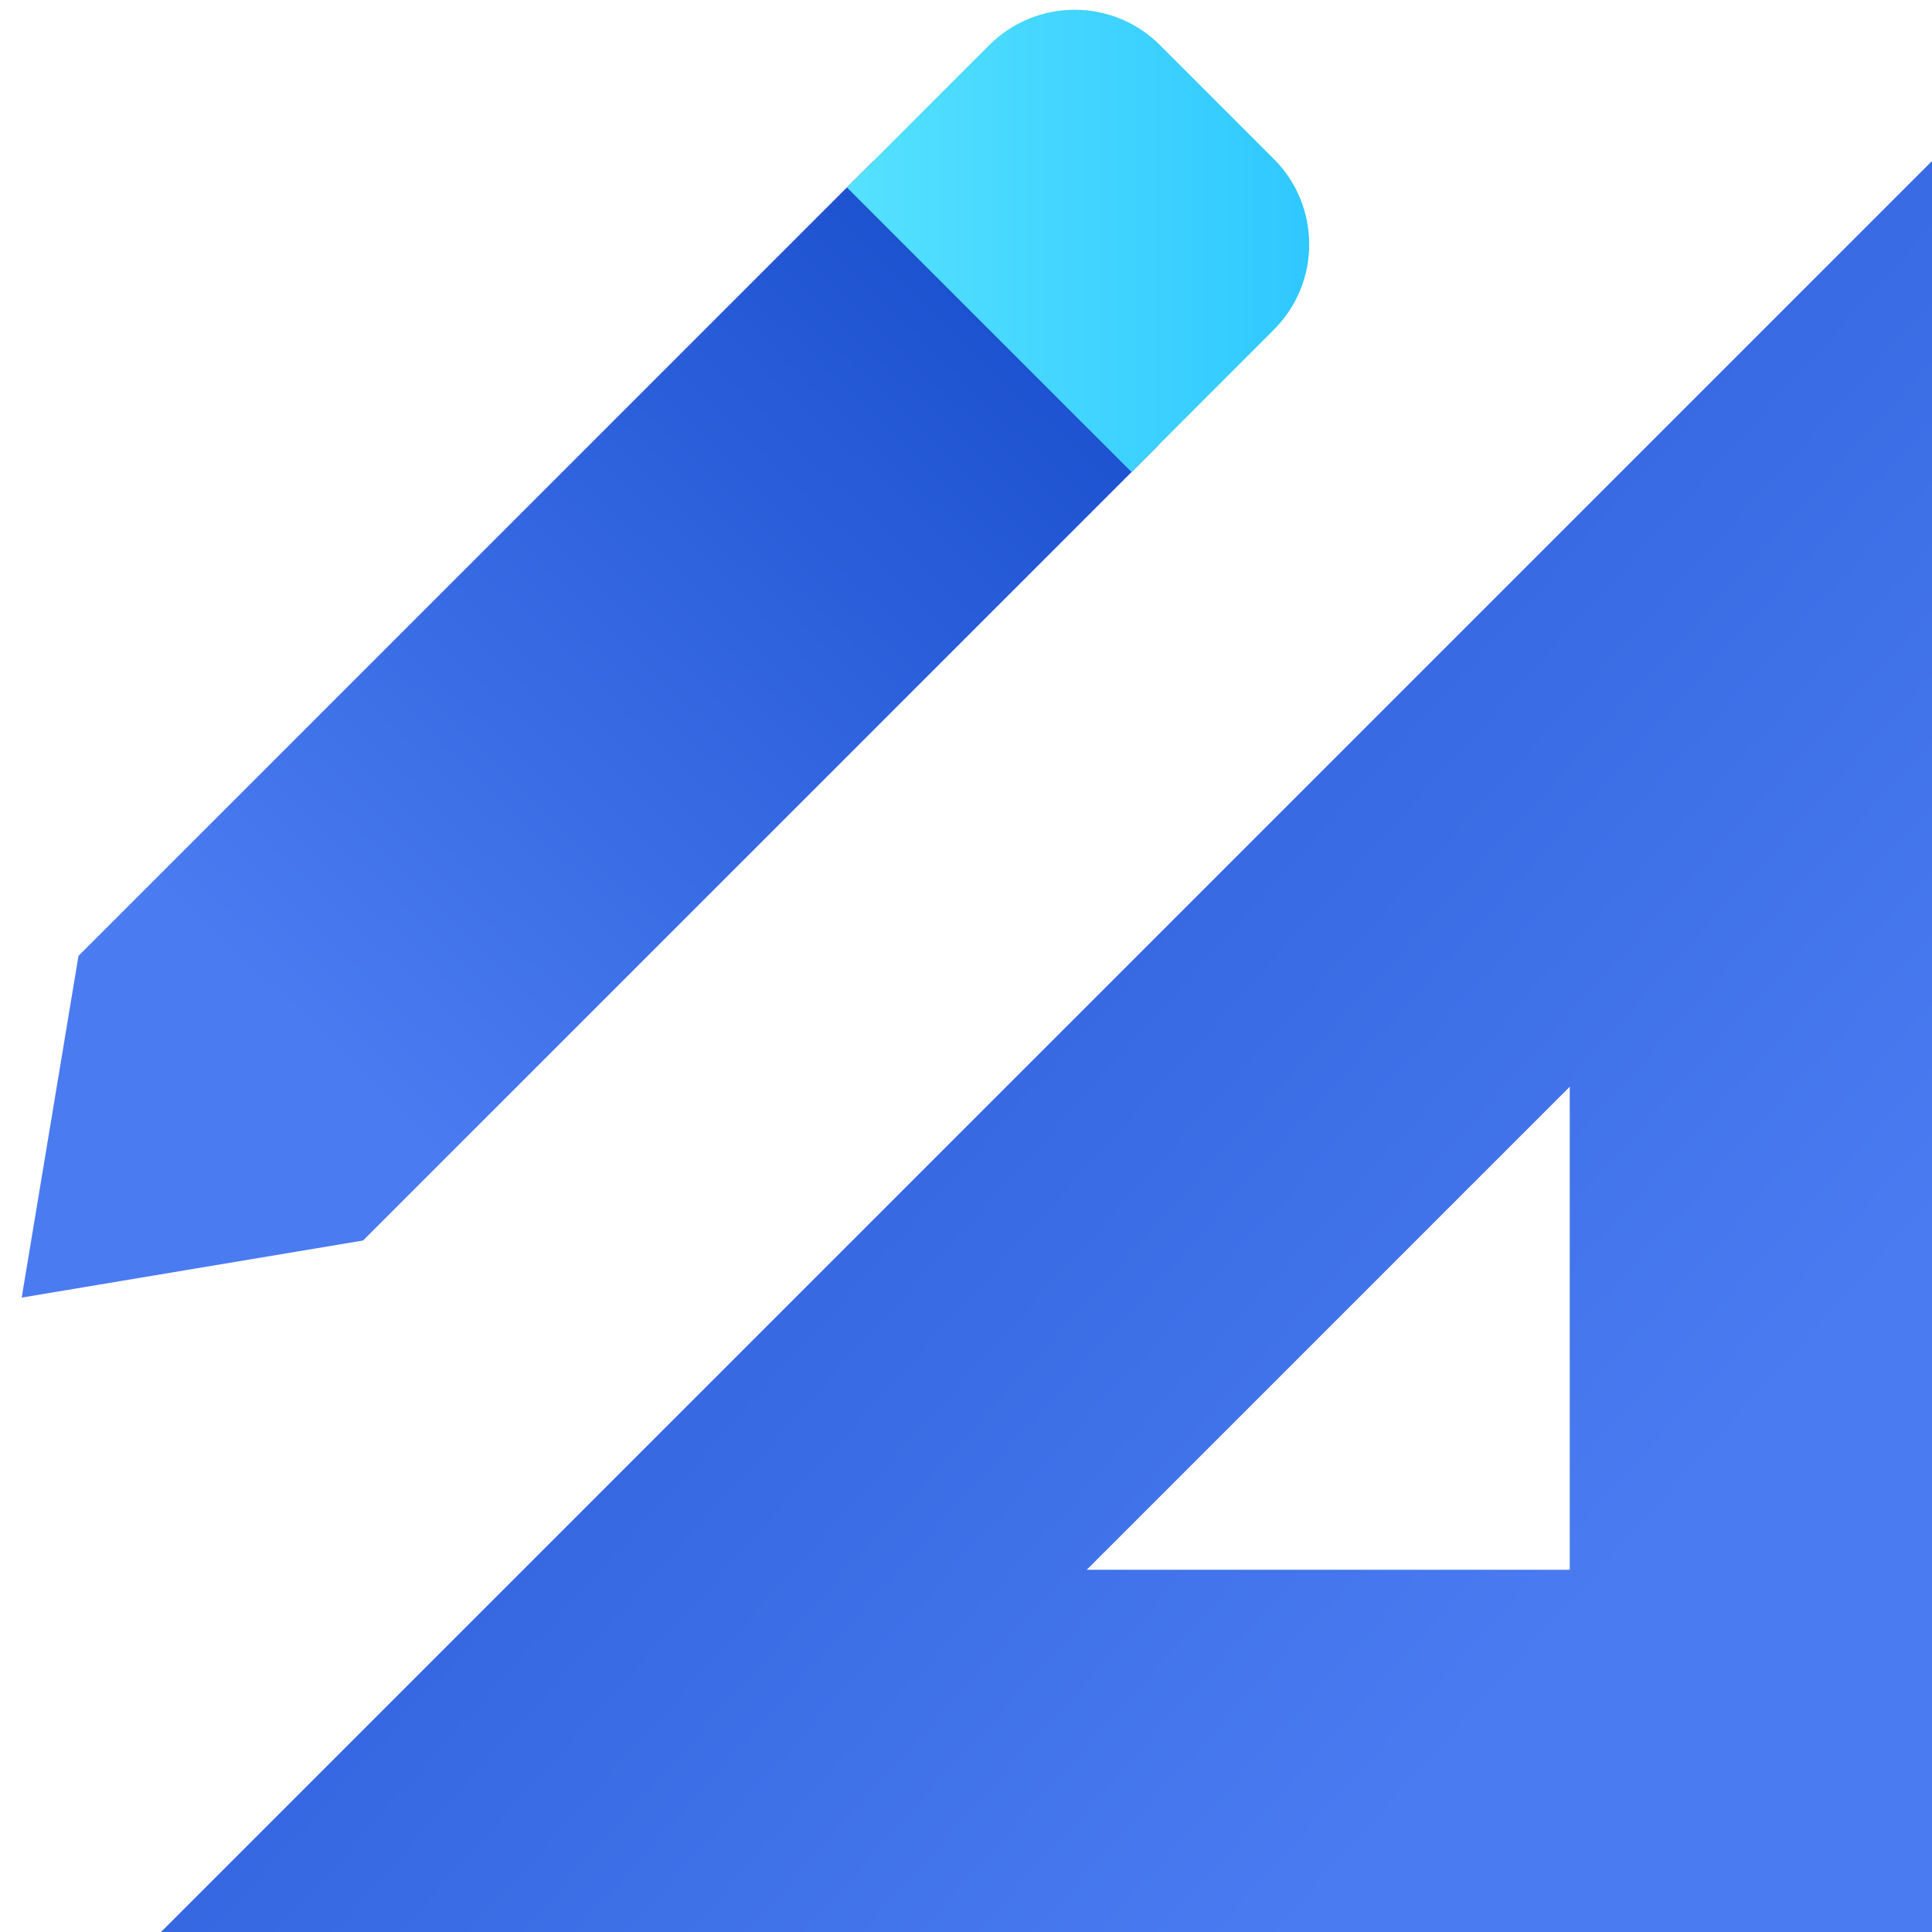
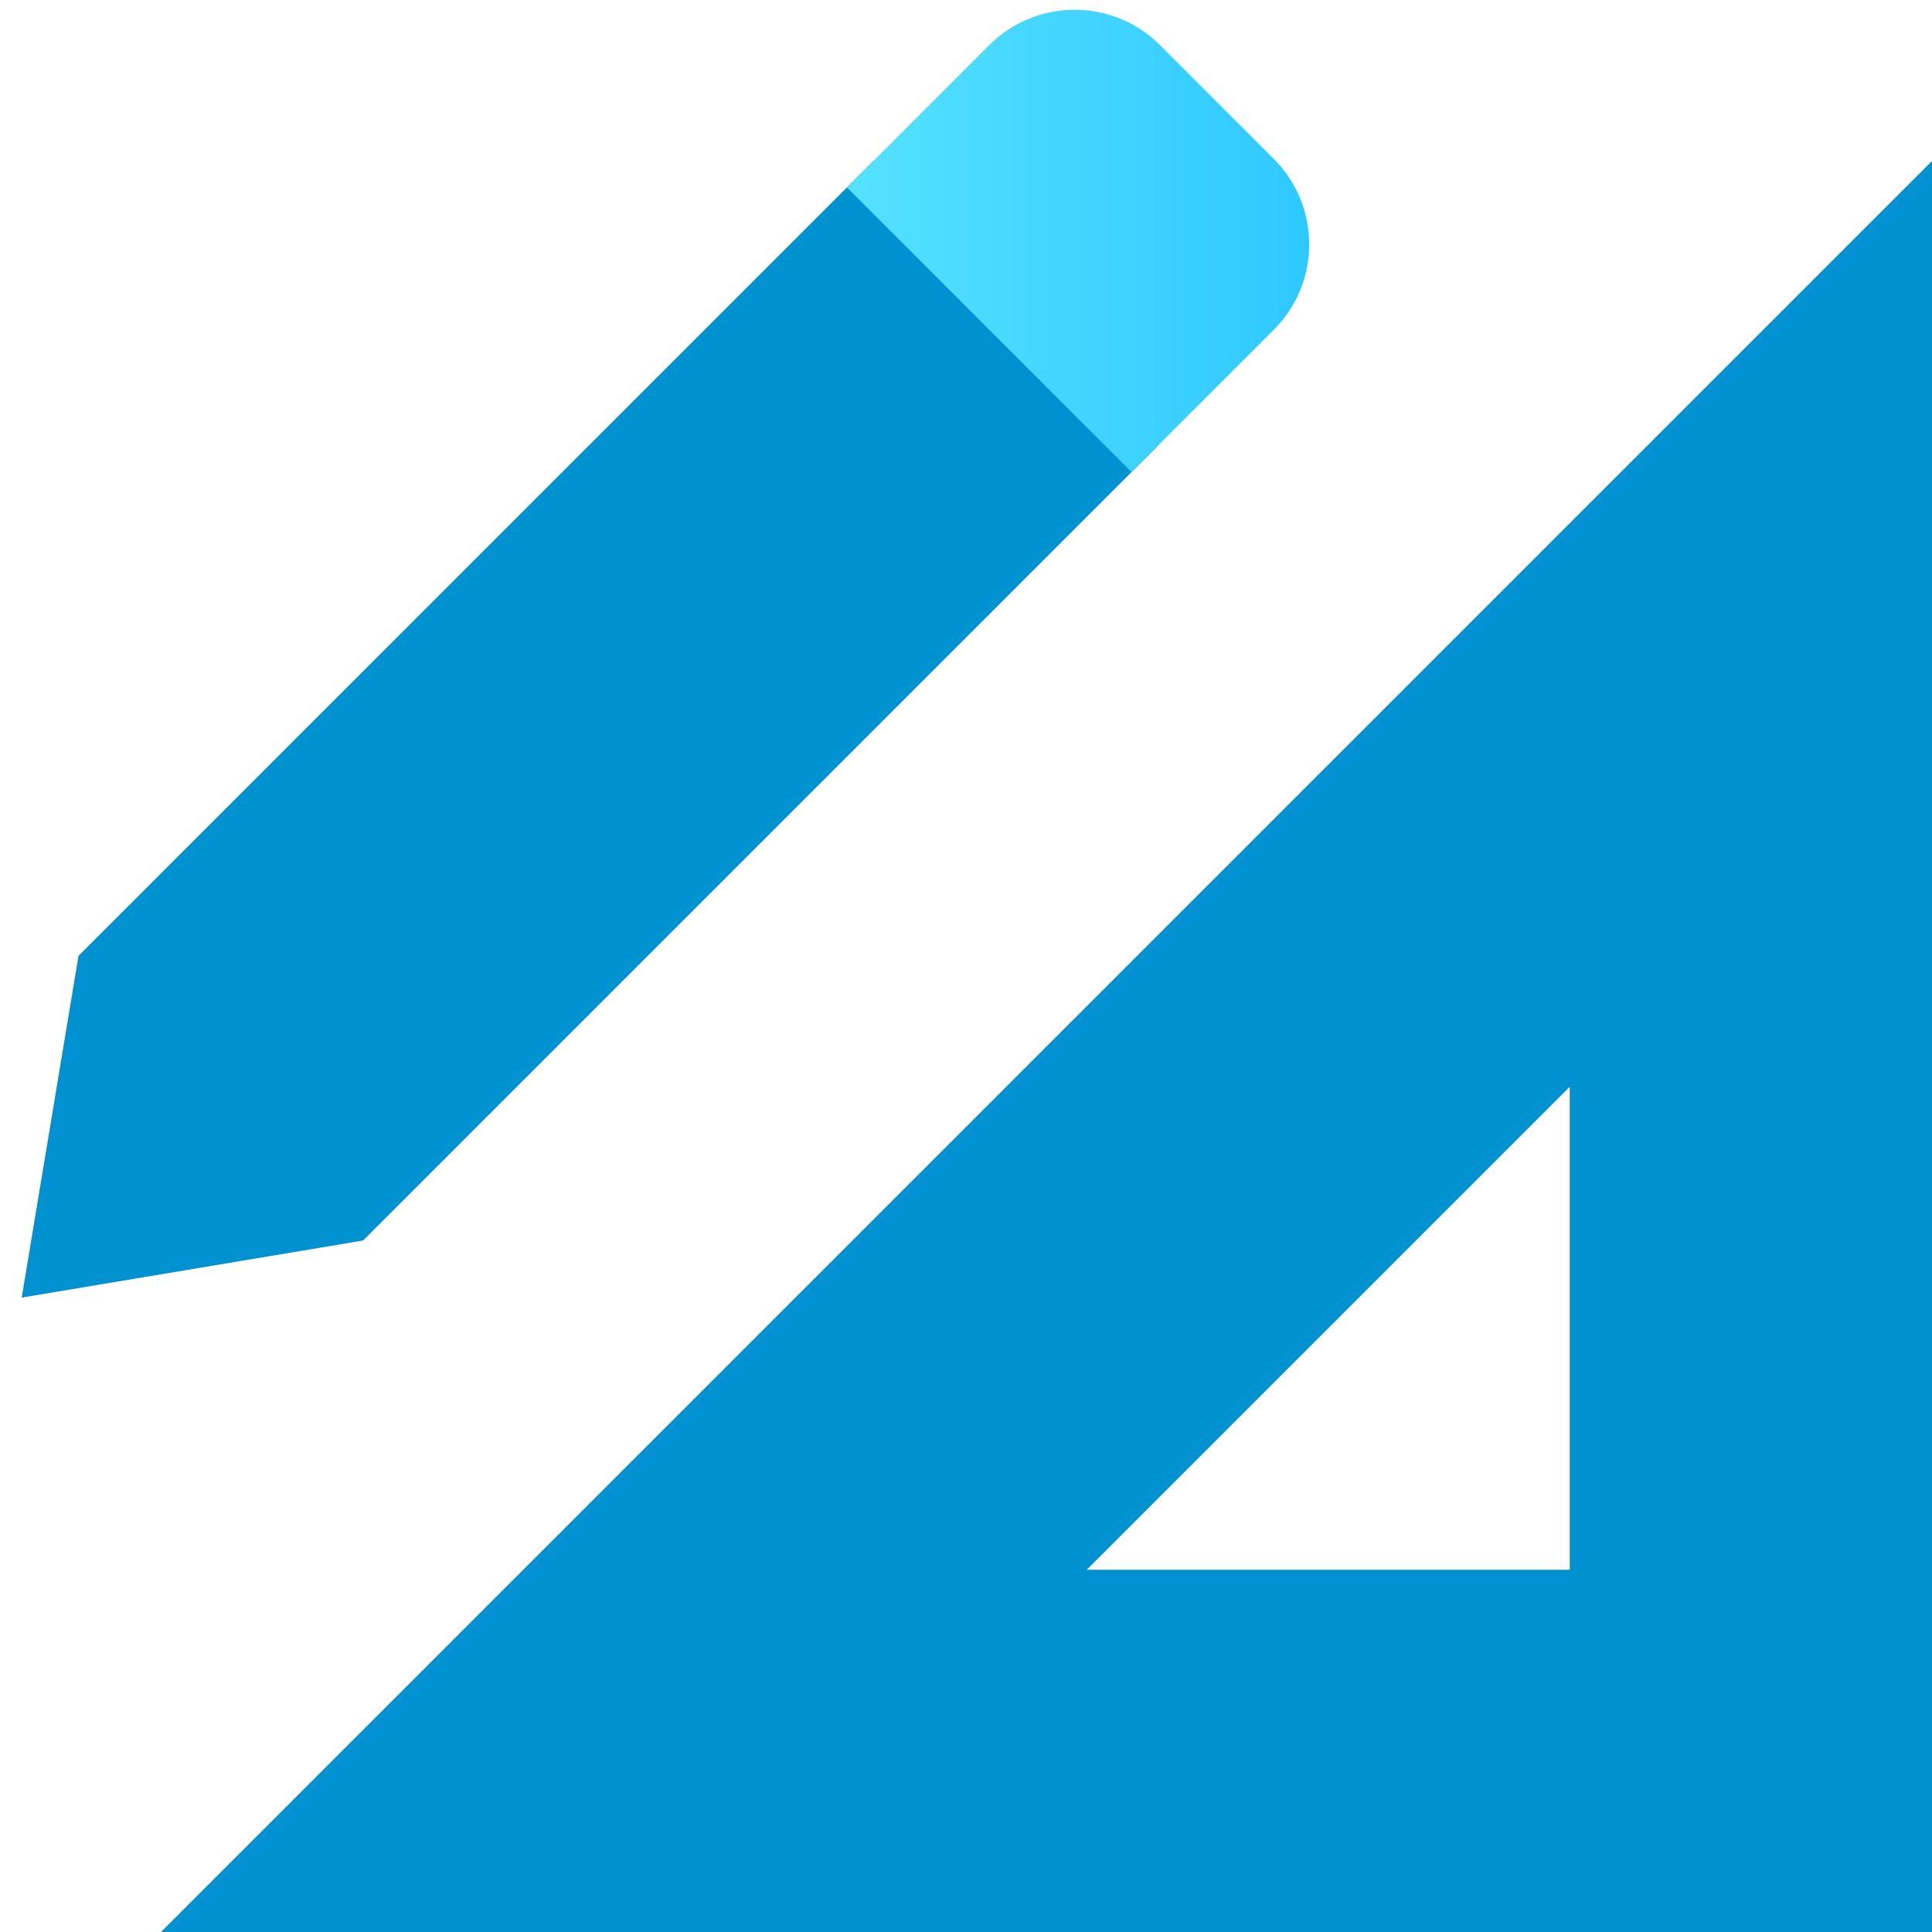
<svg xmlns="http://www.w3.org/2000/svg" width="30" height="30" viewBox="0 0 48 48" version="1.1">
  <defs>
    <linearGradient x1="86.783%" y1="76.077%" x2="6.618%" y2="4.089%" id="linearGradient-1">
-       <stop stop-color="#4A7BF1" offset="0%" />
-       <stop stop-color="#1B50CE" offset="100%" />
+       <stop stop-color="#0091D0" offset="0%" />
+       <stop stop-color="#0091D0" offset="100%" />
    </linearGradient>
    <linearGradient x1="35.187%" y1="87.111%" x2="100%" y2="19.81%" id="linearGradient-2">
-       <stop stop-color="#4A7BF1" offset="0%" />
-       <stop stop-color="#1B50CE" offset="100%" />
+       <stop stop-color="#0091D0" offset="0%" />
+       <stop stop-color="#0091D0" offset="100%" />
    </linearGradient>
    <linearGradient x1="-17.815%" y1="50%" x2="100%" y2="50%" id="linearGradient-3">
      <stop stop-color="#5CE6FF" offset="0%" />
      <stop stop-color="#2FC8FF" offset="100%" />
    </linearGradient>
  </defs>
  <g id="User-Interface_Upd" stroke="none" stroke-width="1" fill="none" fill-rule="evenodd">
    <path d="M4,48 L48,4 L48,48 L4,48 Z M27,39 L39,39 L39,27 L27,39 Z" id="Combined-Shape" fill="url(#linearGradient-1)" />
    <polygon id="Rectangle-25" fill="url(#linearGradient-2)" points="21.698 4 28.77 11.071 9.021 30.82 0.539 32.238 1.95 23.749" />
    <path d="M28.82,1.121 L31.648,3.95 C32.82,5.121 32.82,7.021 31.648,8.192 L28.113,11.728 L21.042,4.657 L24.577,1.121 C25.749,-0.05 27.648,-0.05 28.82,1.121 Z" id="Rectangle-25" fill="url(#linearGradient-3)" />
  </g>
</svg>
